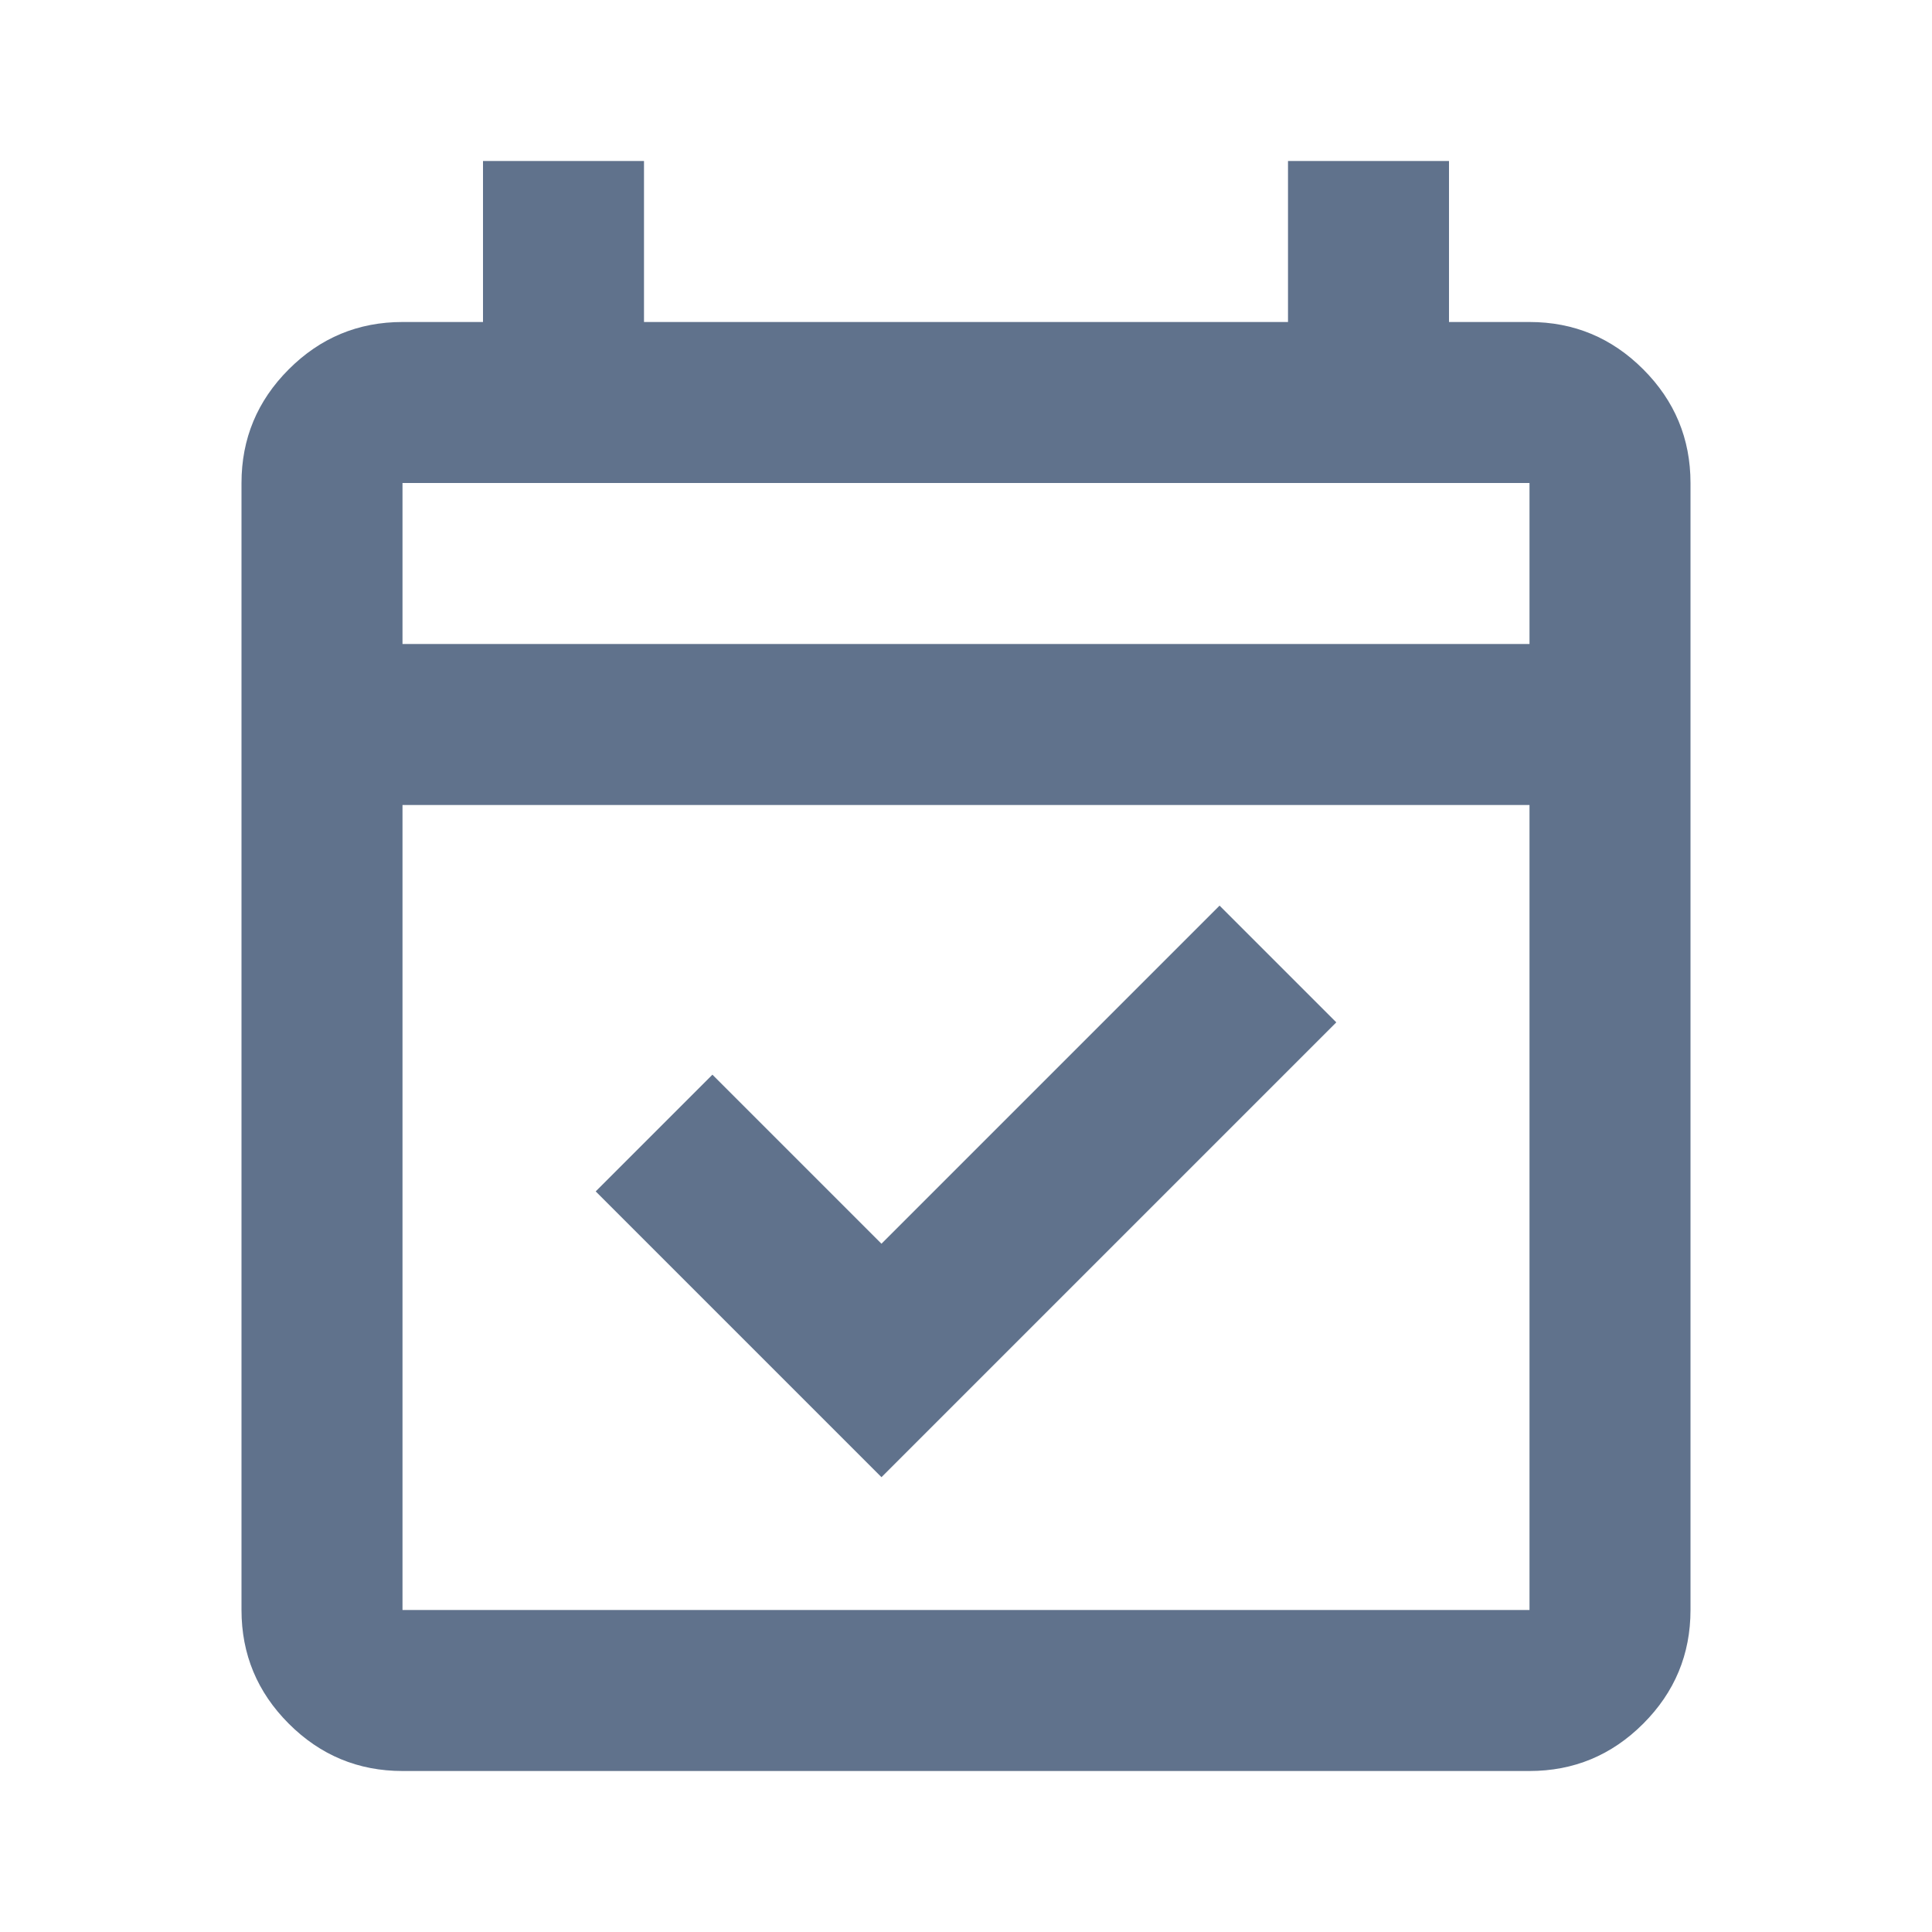
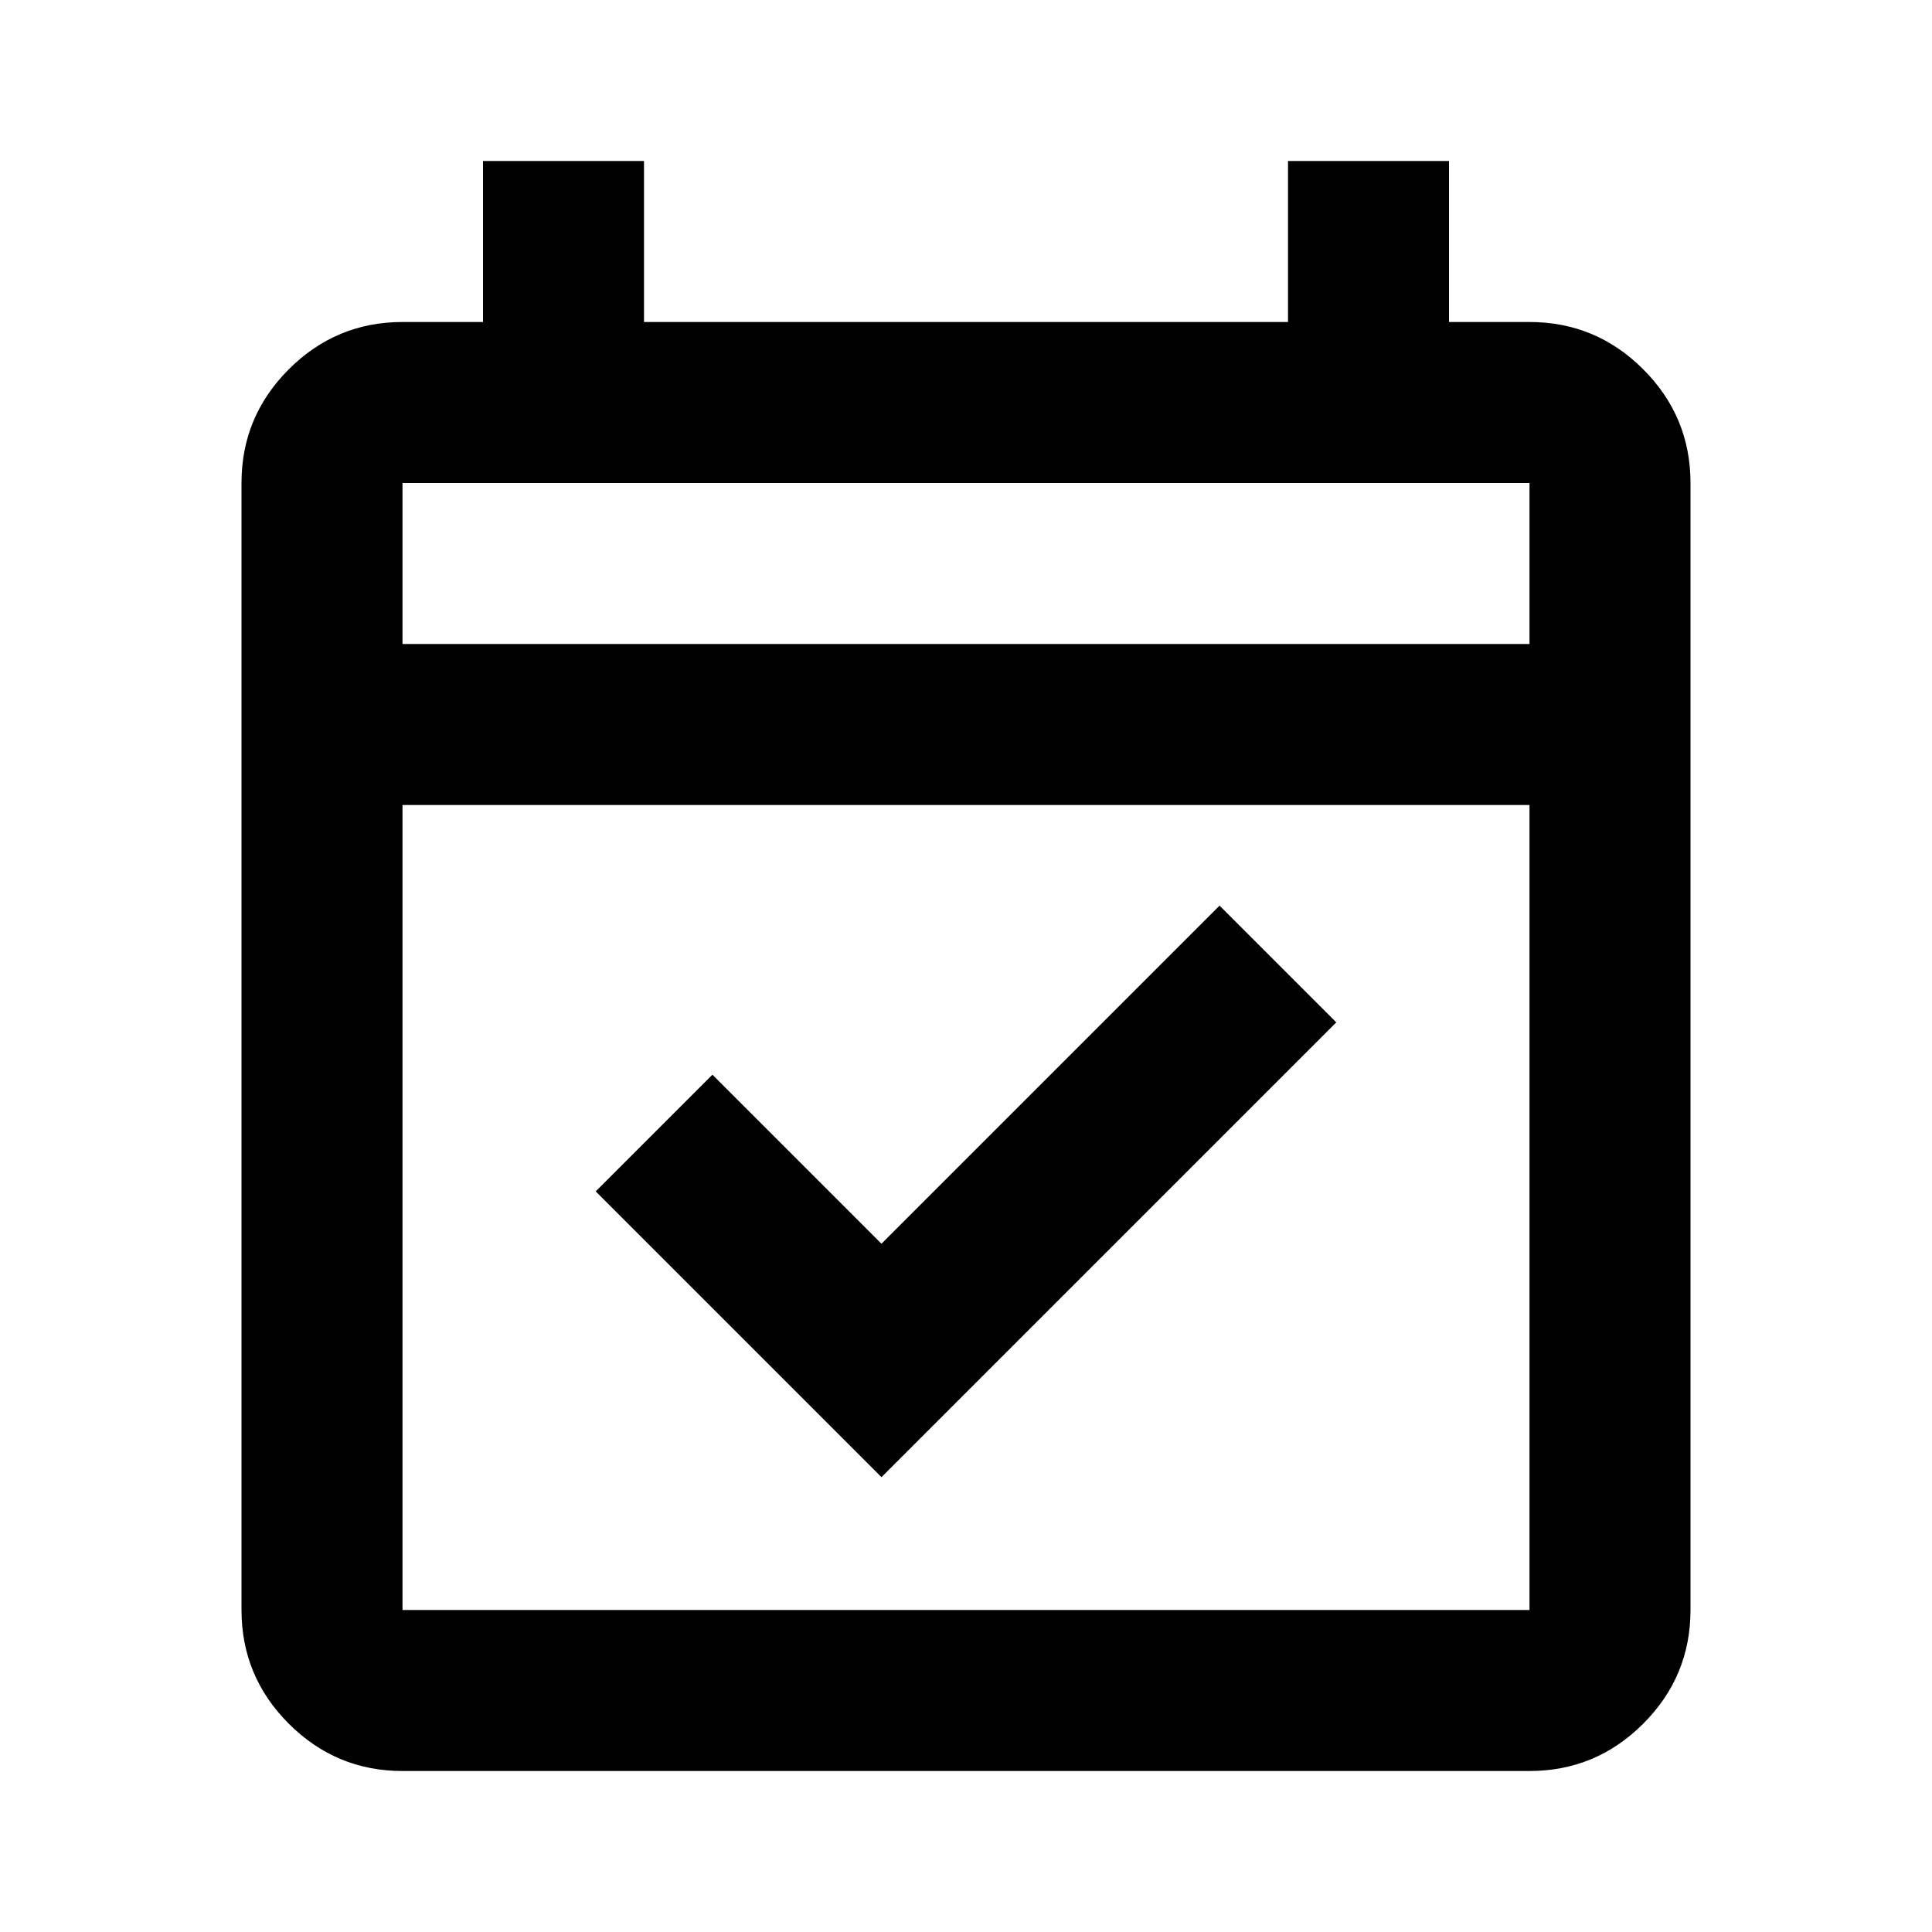
- <svg xmlns="http://www.w3.org/2000/svg" height="24px" viewBox="0 -960 960 960" width="24px" fill="#60728c">
+ <svg xmlns="http://www.w3.org/2000/svg" height="24px" viewBox="0 -960 960 960" width="24px" fill="currentColor">
  <path d="M438-226 296-368l58-58 84 84 168-168 58 58-226 226ZM200-80q-33 0-56.5-23.5T120-160v-560q0-33 23.5-56.5T200-800h40v-80h80v80h320v-80h80v80h40q33 0 56.5 23.5T840-720v560q0 33-23.5 56.5T760-80H200Zm0-80h560v-400H200v400Zm0-480h560v-80H200v80Zm0 0v-80 80Z" />
</svg>
